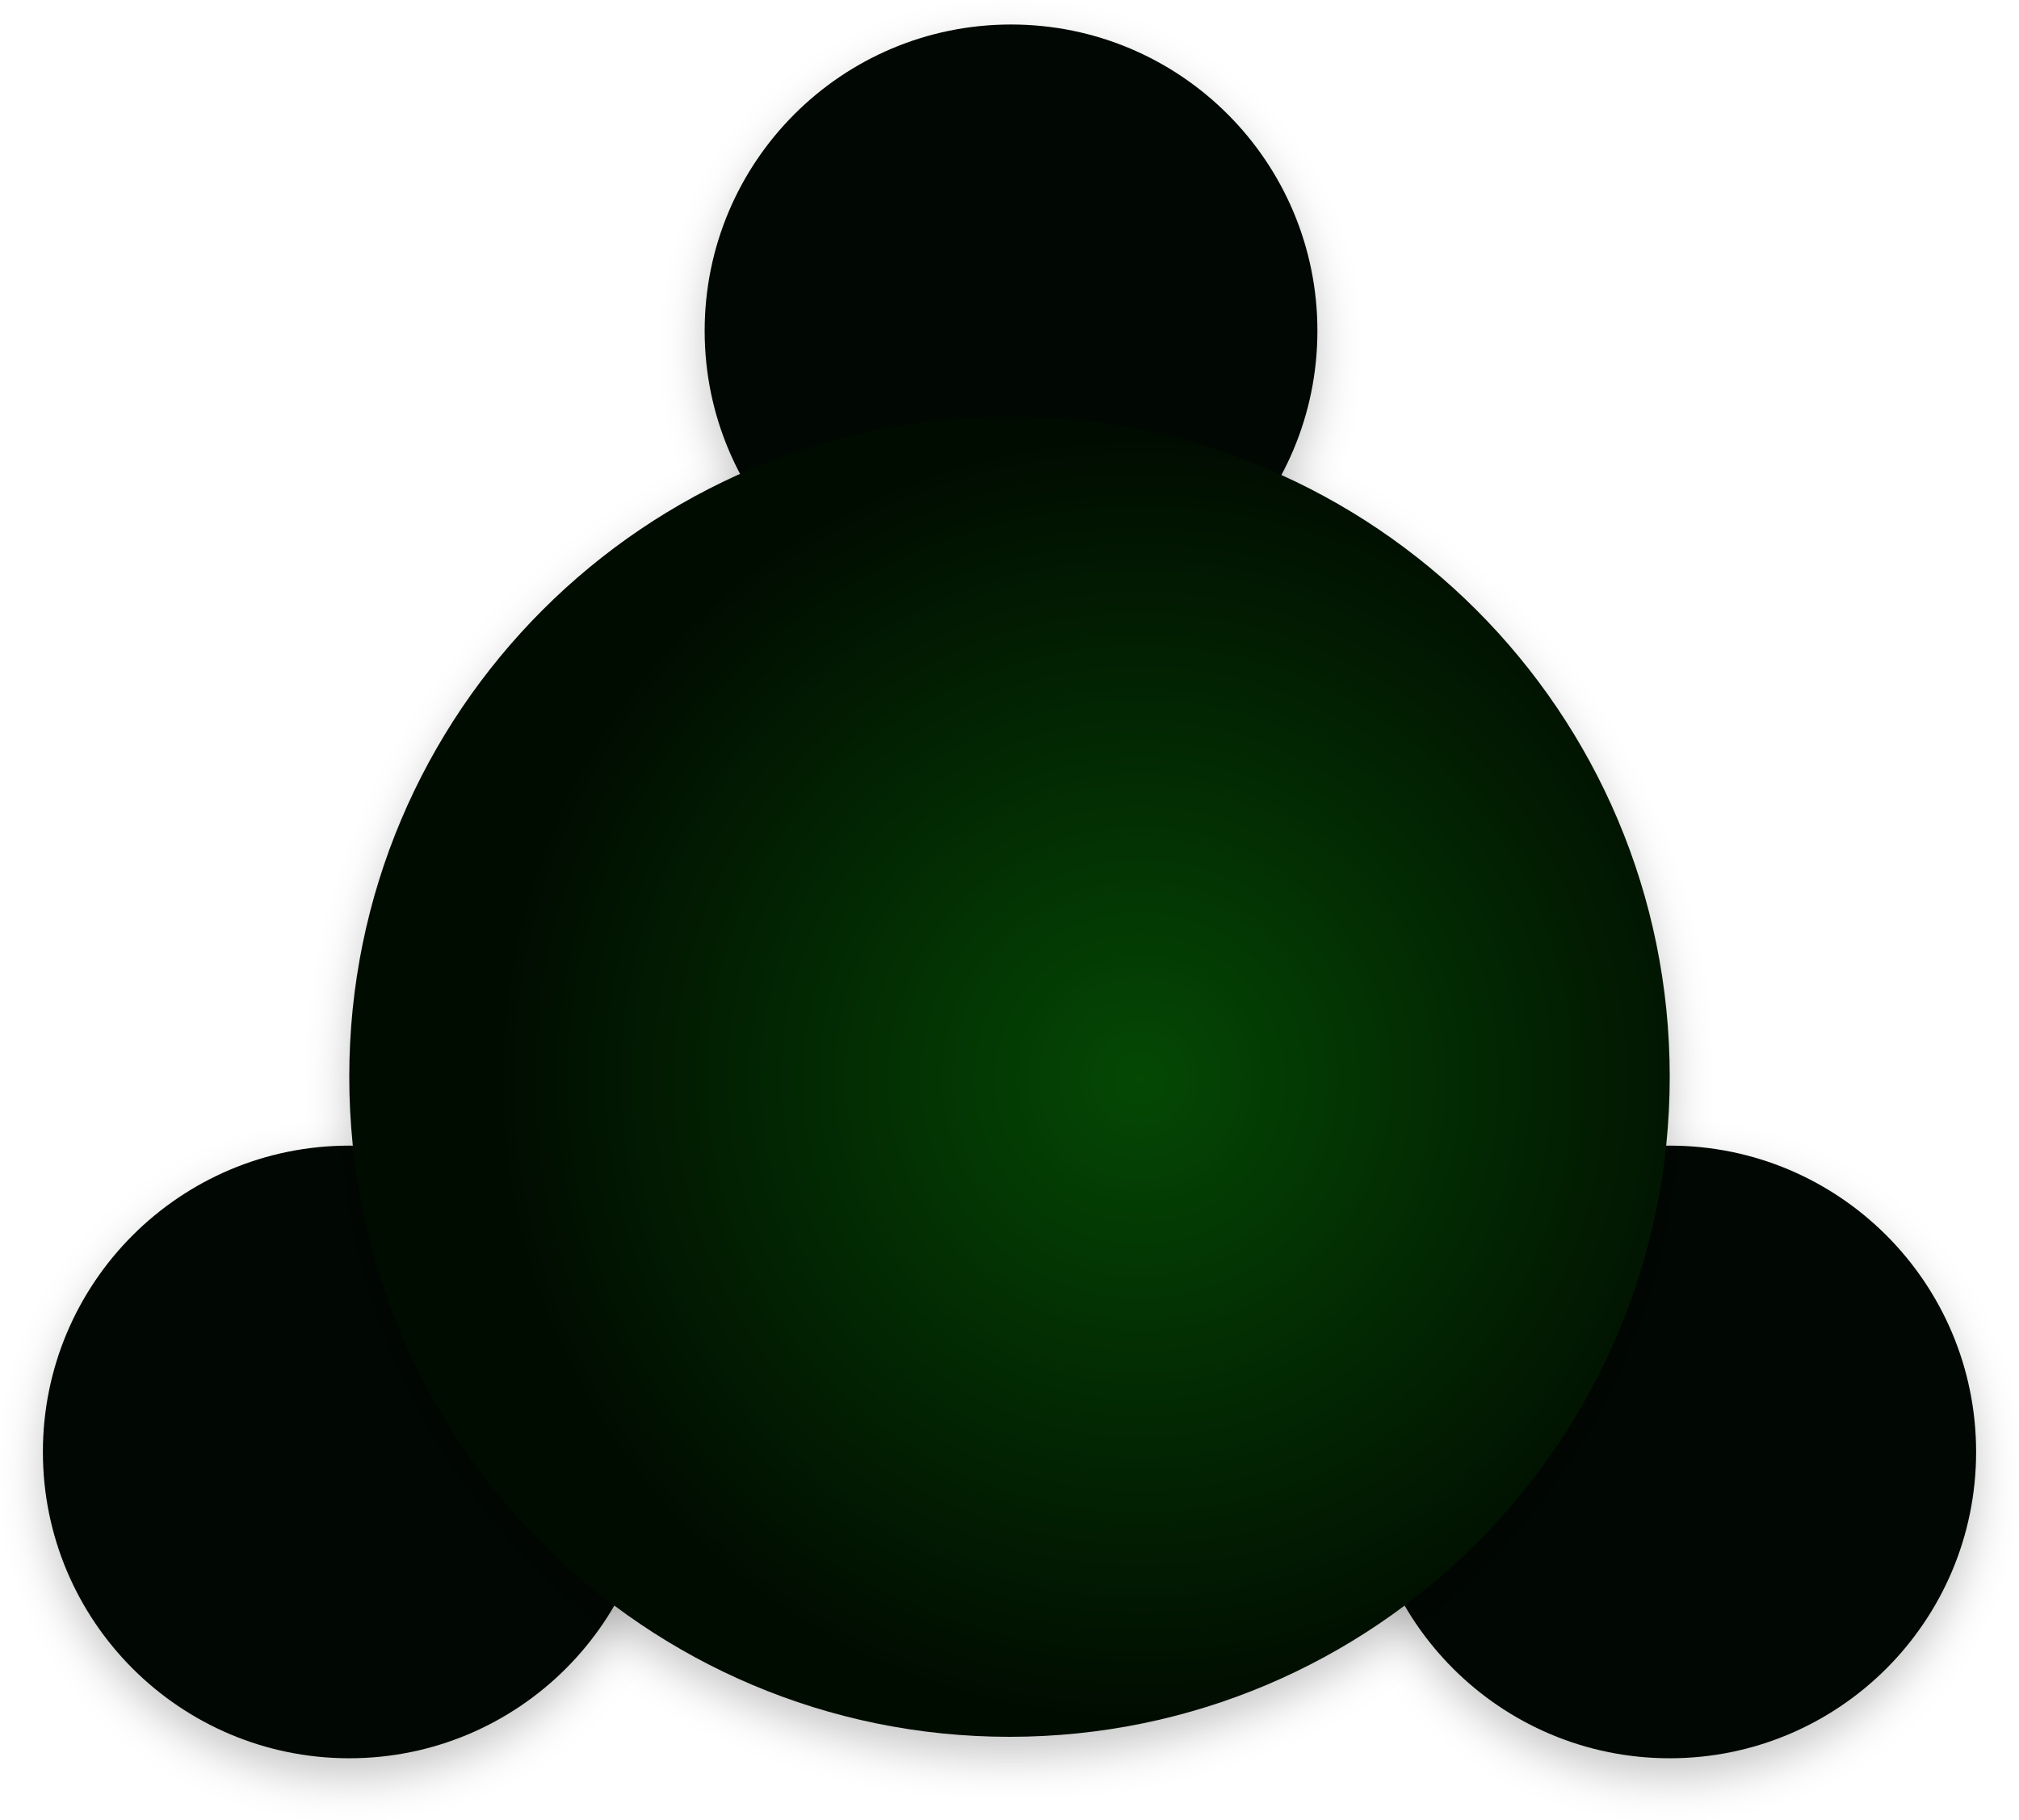
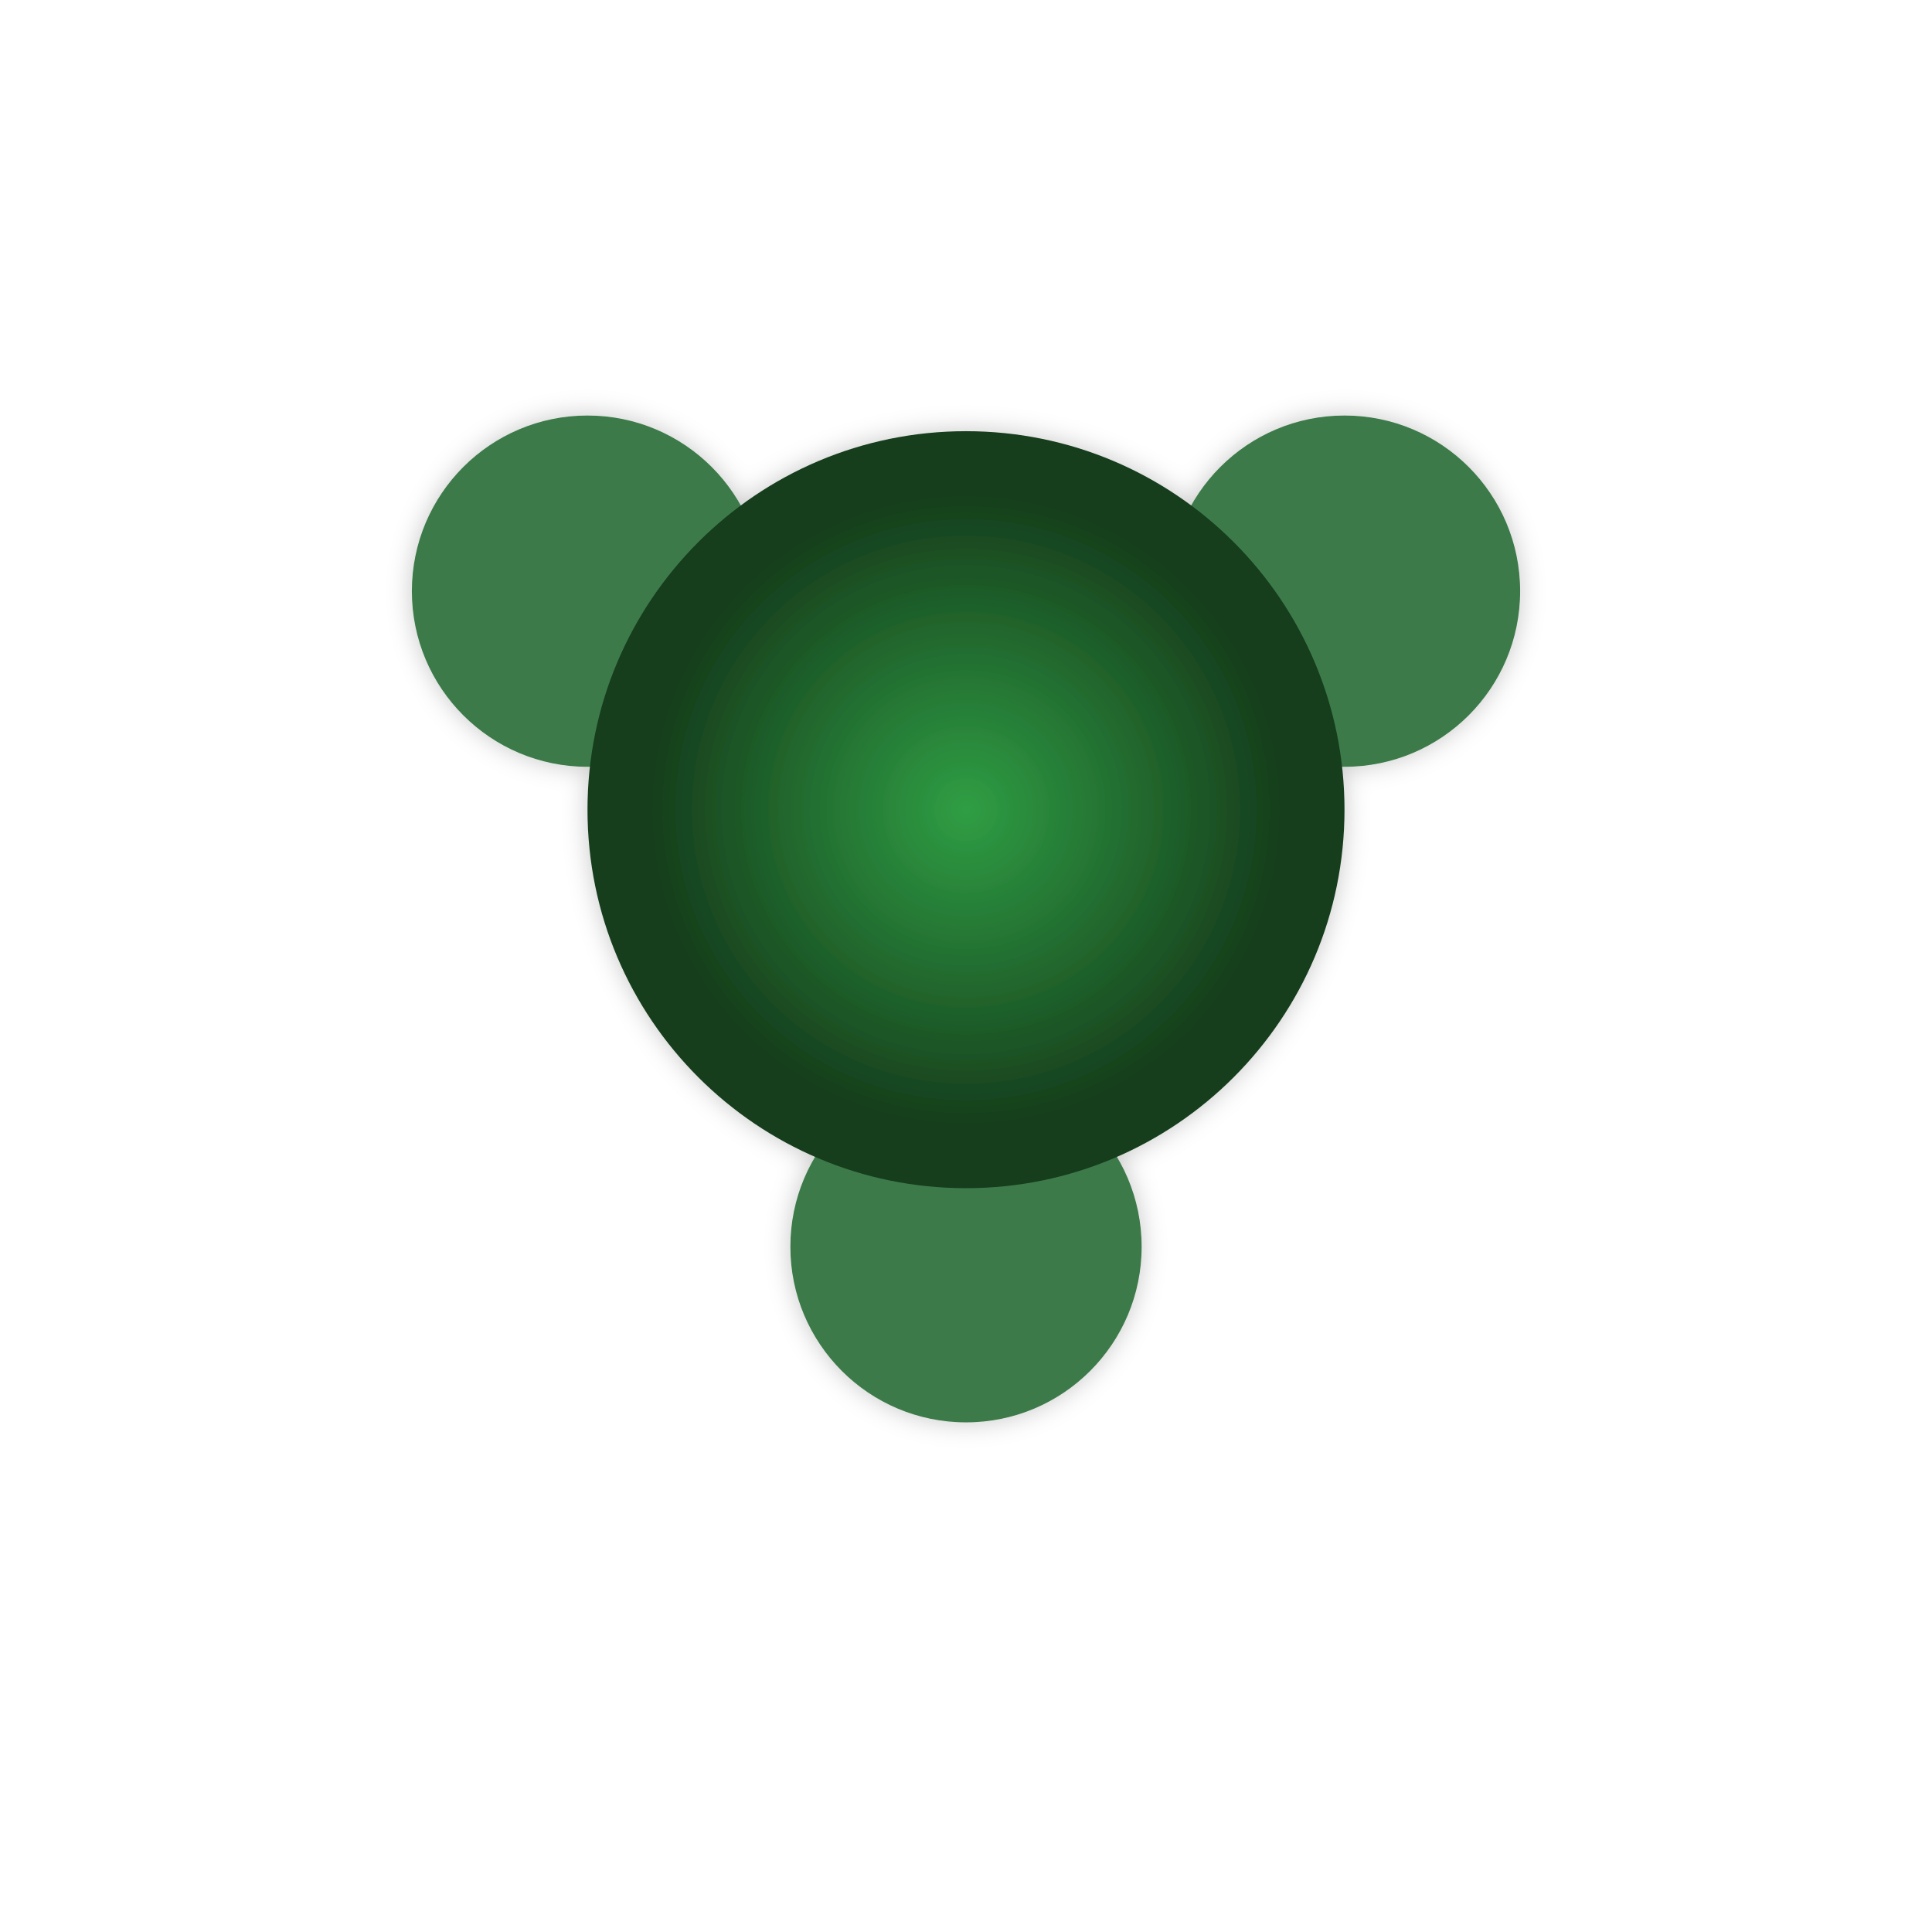
- <svg xmlns="http://www.w3.org/2000/svg" width="659" height="594" viewBox="0 0 659 594" fill="none">
-   <g filter="url(#filter0_d_103_13)">
-     <path d="M445 474C445 418.772 489.772 374 545 374C600.228 374 645 418.772 645 474C645 529.228 600.228 574 545 574C489.772 574 445 529.228 445 474Z" fill="#010702" />
-   </g>
-   <g filter="url(#filter1_d_103_13)">
-     <circle cx="330" cy="108" r="100" transform="rotate(180 330 108)" fill="#010702" />
-   </g>
-   <g filter="url(#filter2_d_103_13)">
-     <circle cx="114" cy="474" r="100" transform="rotate(180 114 474)" fill="#010702" />
-   </g>
-   <g filter="url(#filter3_d_103_13)">
-     <path d="M114 351.5C114 232.483 210.483 136 329.5 136C448.517 136 545 232.483 545 351.5C545 470.517 448.517 567 329.5 567C210.483 567 114 470.517 114 351.5Z" fill="url(#paint0_radial_103_13)" />
+ <svg xmlns="http://www.w3.org/2000/svg" width="722" height="722" viewBox="-100 -100 922 1100" fill="none">
+   <g filter="url(#vd3-logo-shadow)">
+     <circle cx="145.5" cy="236.581" r="100" fill="#3d7a4a" />
+     <circle cx="576.5" cy="236.581" r="100" fill="#3d7a4a" />
+     <circle cx="361" cy="609.838" r="100" fill="#3d7a4a" />
+     <path d="M145.5 361C145.5 241.983 241.983 145.5 361 145.5C480.017 145.5 576.5 241.983 576.5 361C576.5 480.017 480.017 576.5 361 576.5C241.983 576.5 145.5 480.017 145.5 361Z" fill="url(#vd3-logo-inner)" />
  </g>
  <defs>
-     <filter id="filter0_d_103_13" x="431" y="366" width="228" height="228" filterUnits="userSpaceOnUse" color-interpolation-filters="sRGB">
-       <feFlood flood-opacity="0" result="BackgroundImageFix" />
-       <feColorMatrix in="SourceAlpha" type="matrix" values="0 0 0 0 0 0 0 0 0 0 0 0 0 0 0 0 0 0 127 0" result="hardAlpha" />
-       <feOffset dy="6" />
-       <feGaussianBlur stdDeviation="7" />
-       <feColorMatrix type="matrix" values="0 0 0 0 0 0 0 0 0 0 0 0 0 0 0 0 0 0 0.22 0" />
-       <feBlend mode="normal" in2="BackgroundImageFix" result="effect1_dropShadow_103_13" />
-       <feBlend mode="normal" in="SourceGraphic" in2="effect1_dropShadow_103_13" result="shape" />
+     <filter id="vd3-logo-shadow" filterUnits="userSpaceOnUse" x="-100" y="-100" width="922" height="1100" color-interpolation-filters="sRGB">
+       <feDropShadow dx="0" dy="0" stdDeviation="7" flood-color="#000000" flood-opacity="0.22" />
    </filter>
-     <filter id="filter1_d_103_13" x="216" y="0" width="228" height="228" filterUnits="userSpaceOnUse" color-interpolation-filters="sRGB">
-       <feFlood flood-opacity="0" result="BackgroundImageFix" />
-       <feColorMatrix in="SourceAlpha" type="matrix" values="0 0 0 0 0 0 0 0 0 0 0 0 0 0 0 0 0 0 127 0" result="hardAlpha" />
-       <feOffset dy="6" />
-       <feGaussianBlur stdDeviation="7" />
-       <feColorMatrix type="matrix" values="0 0 0 0 0 0 0 0 0 0 0 0 0 0 0 0 0 0 0.22 0" />
-       <feBlend mode="normal" in2="BackgroundImageFix" result="effect1_dropShadow_103_13" />
-       <feBlend mode="normal" in="SourceGraphic" in2="effect1_dropShadow_103_13" result="shape" />
-     </filter>
-     <filter id="filter2_d_103_13" x="0" y="366" width="228" height="228" filterUnits="userSpaceOnUse" color-interpolation-filters="sRGB">
-       <feFlood flood-opacity="0" result="BackgroundImageFix" />
-       <feColorMatrix in="SourceAlpha" type="matrix" values="0 0 0 0 0 0 0 0 0 0 0 0 0 0 0 0 0 0 127 0" result="hardAlpha" />
-       <feOffset dy="6" />
-       <feGaussianBlur stdDeviation="7" />
-       <feColorMatrix type="matrix" values="0 0 0 0 0 0 0 0 0 0 0 0 0 0 0 0 0 0 0.22 0" />
-       <feBlend mode="normal" in2="BackgroundImageFix" result="effect1_dropShadow_103_13" />
-       <feBlend mode="normal" in="SourceGraphic" in2="effect1_dropShadow_103_13" result="shape" />
-     </filter>
-     <filter id="filter3_d_103_13" x="100" y="128" width="459" height="459" filterUnits="userSpaceOnUse" color-interpolation-filters="sRGB">
-       <feFlood flood-opacity="0" result="BackgroundImageFix" />
-       <feColorMatrix in="SourceAlpha" type="matrix" values="0 0 0 0 0 0 0 0 0 0 0 0 0 0 0 0 0 0 127 0" result="hardAlpha" />
-       <feOffset dy="6" />
-       <feGaussianBlur stdDeviation="7" />
-       <feColorMatrix type="matrix" values="0 0 0 0 0 0 0 0 0 0 0 0 0 0 0 0 0 0 0.22 0" />
-       <feBlend mode="normal" in2="BackgroundImageFix" result="effect1_dropShadow_103_13" />
-       <feBlend mode="normal" in="SourceGraphic" in2="effect1_dropShadow_103_13" result="shape" />
-     </filter>
-     <radialGradient id="paint0_radial_103_13" cx="0" cy="0" r="1" gradientUnits="userSpaceOnUse" gradientTransform="translate(372 352) rotate(-116.795) scale(248.439)">
-       <stop stop-color="#044804" />
-       <stop offset="0.841" stop-color="#010C01" />
+     <radialGradient id="vd3-logo-inner" cx="361" cy="361" r="215.5" gradientUnits="userSpaceOnUse">
+       <stop stop-color="#2f9e44" />
+       <stop offset="0.841" stop-color="#163d1c" />
    </radialGradient>
  </defs>
</svg>
